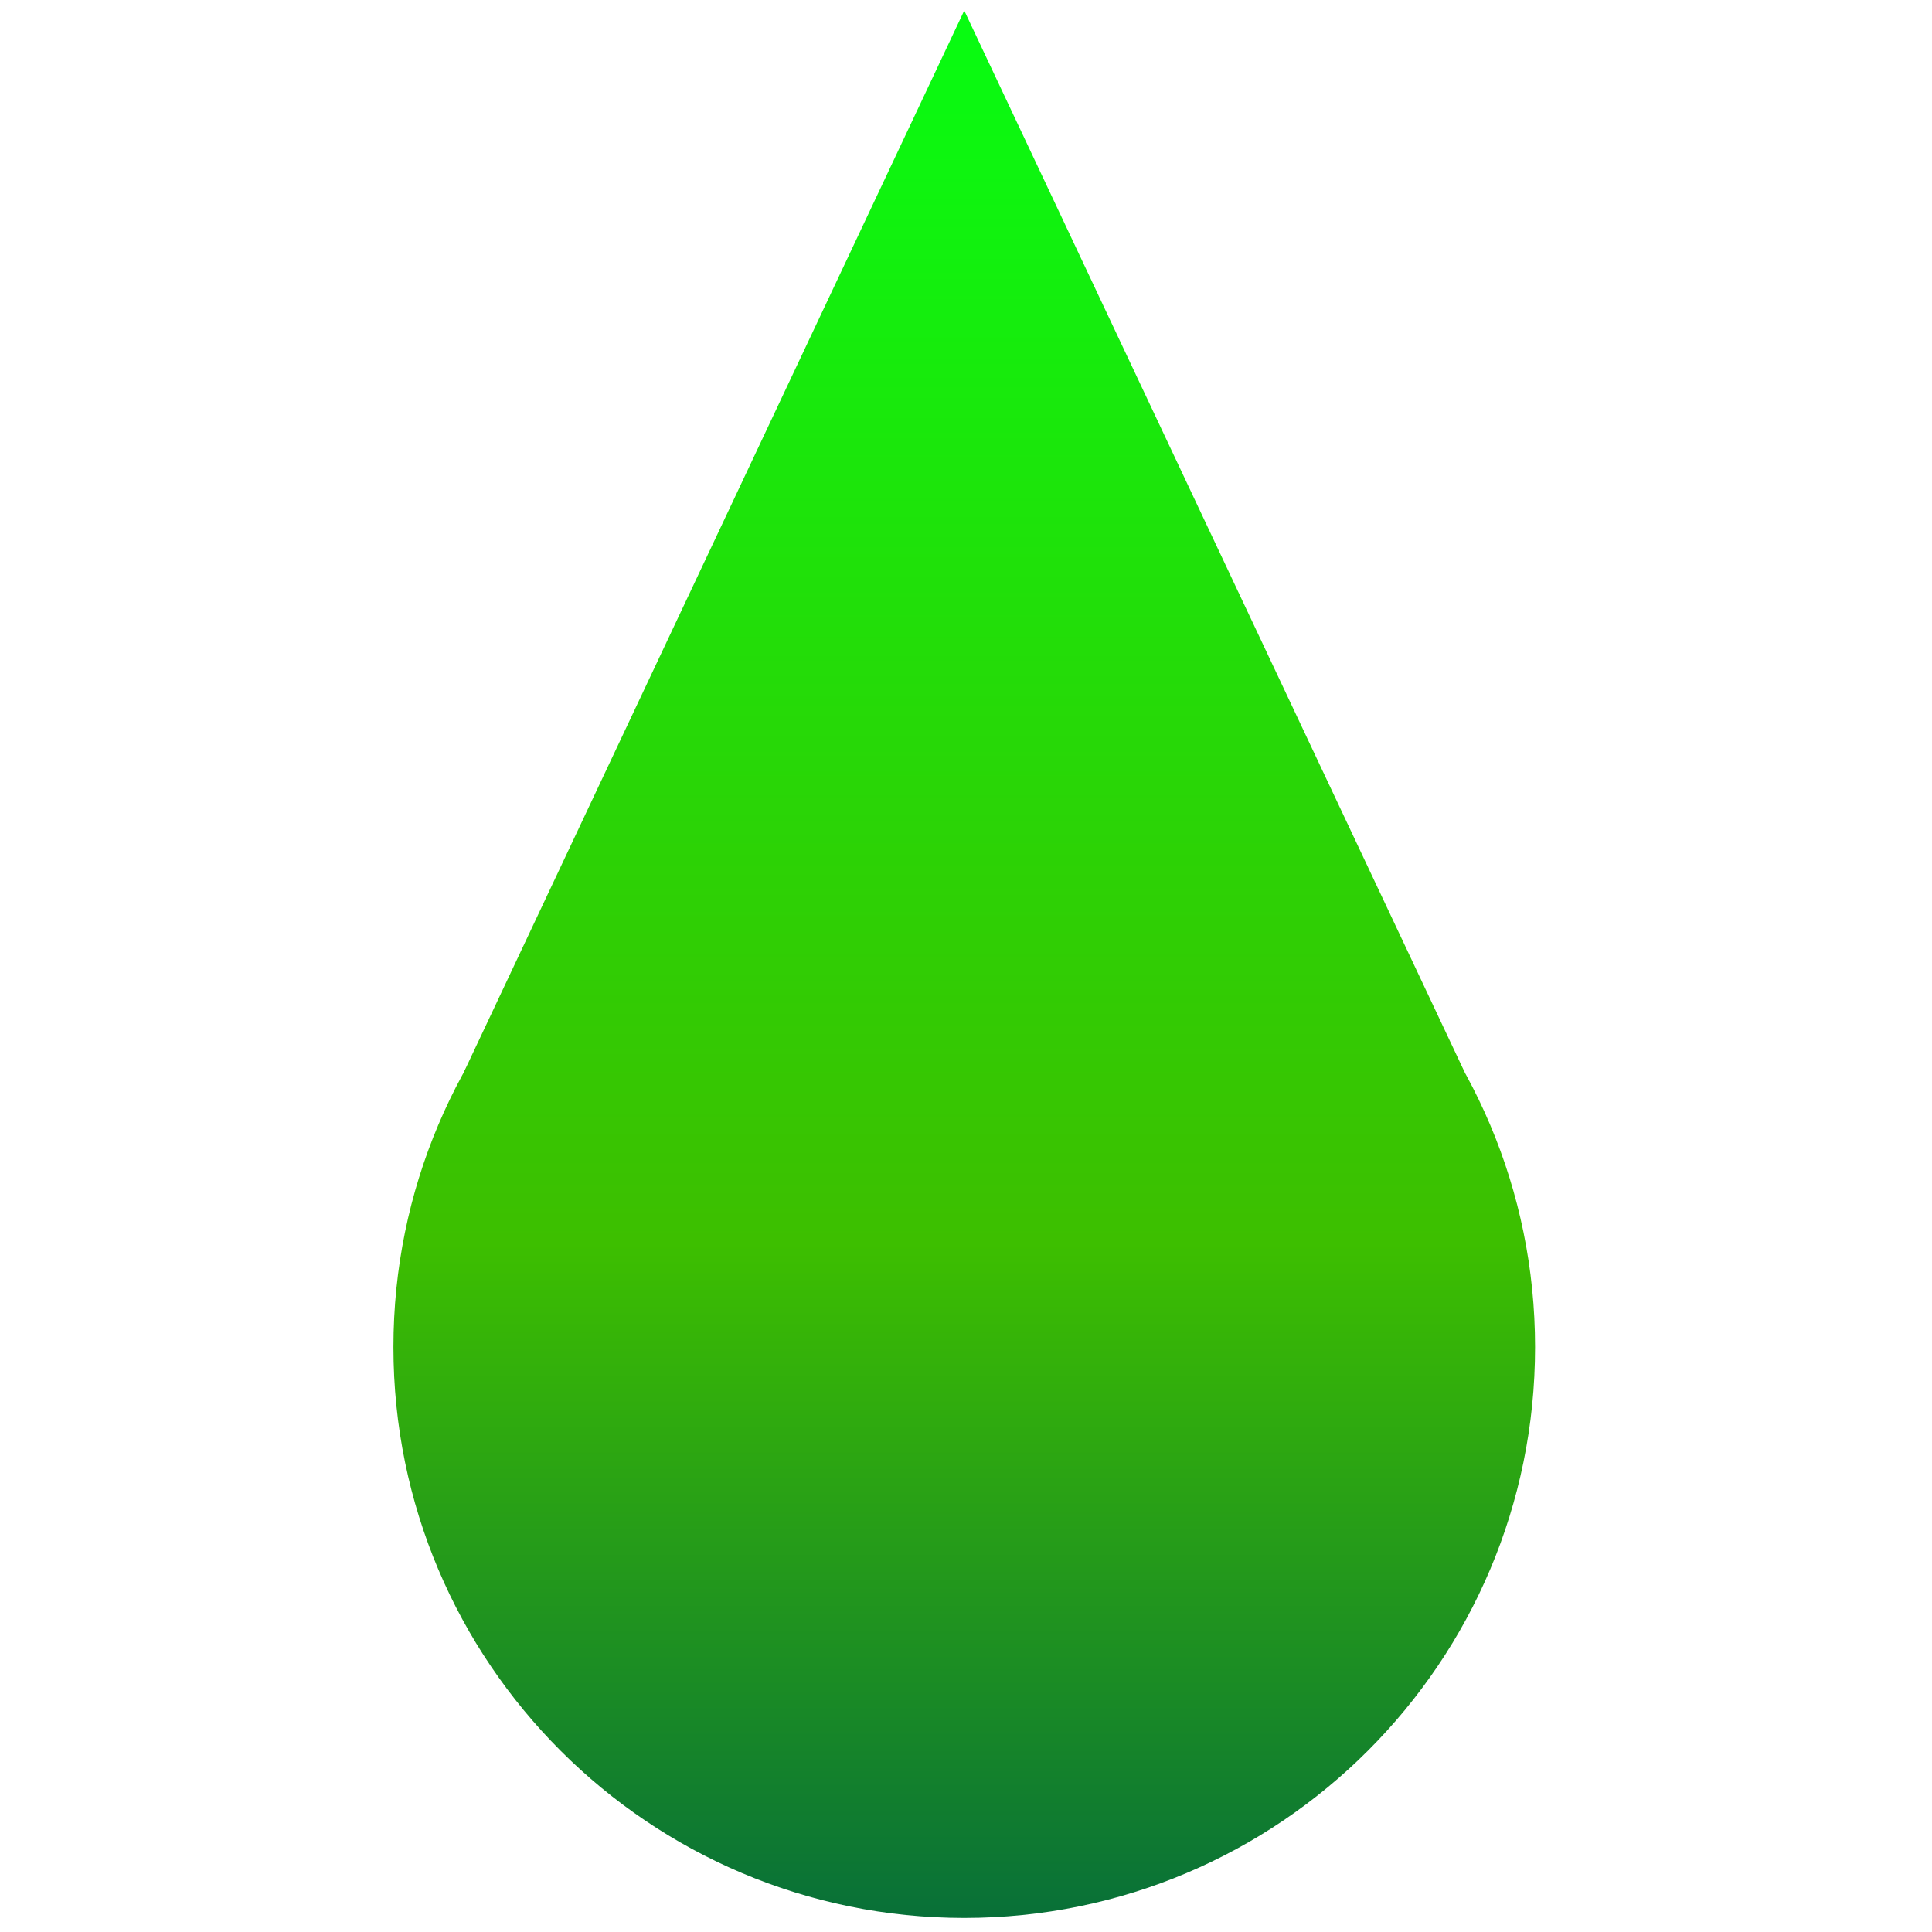
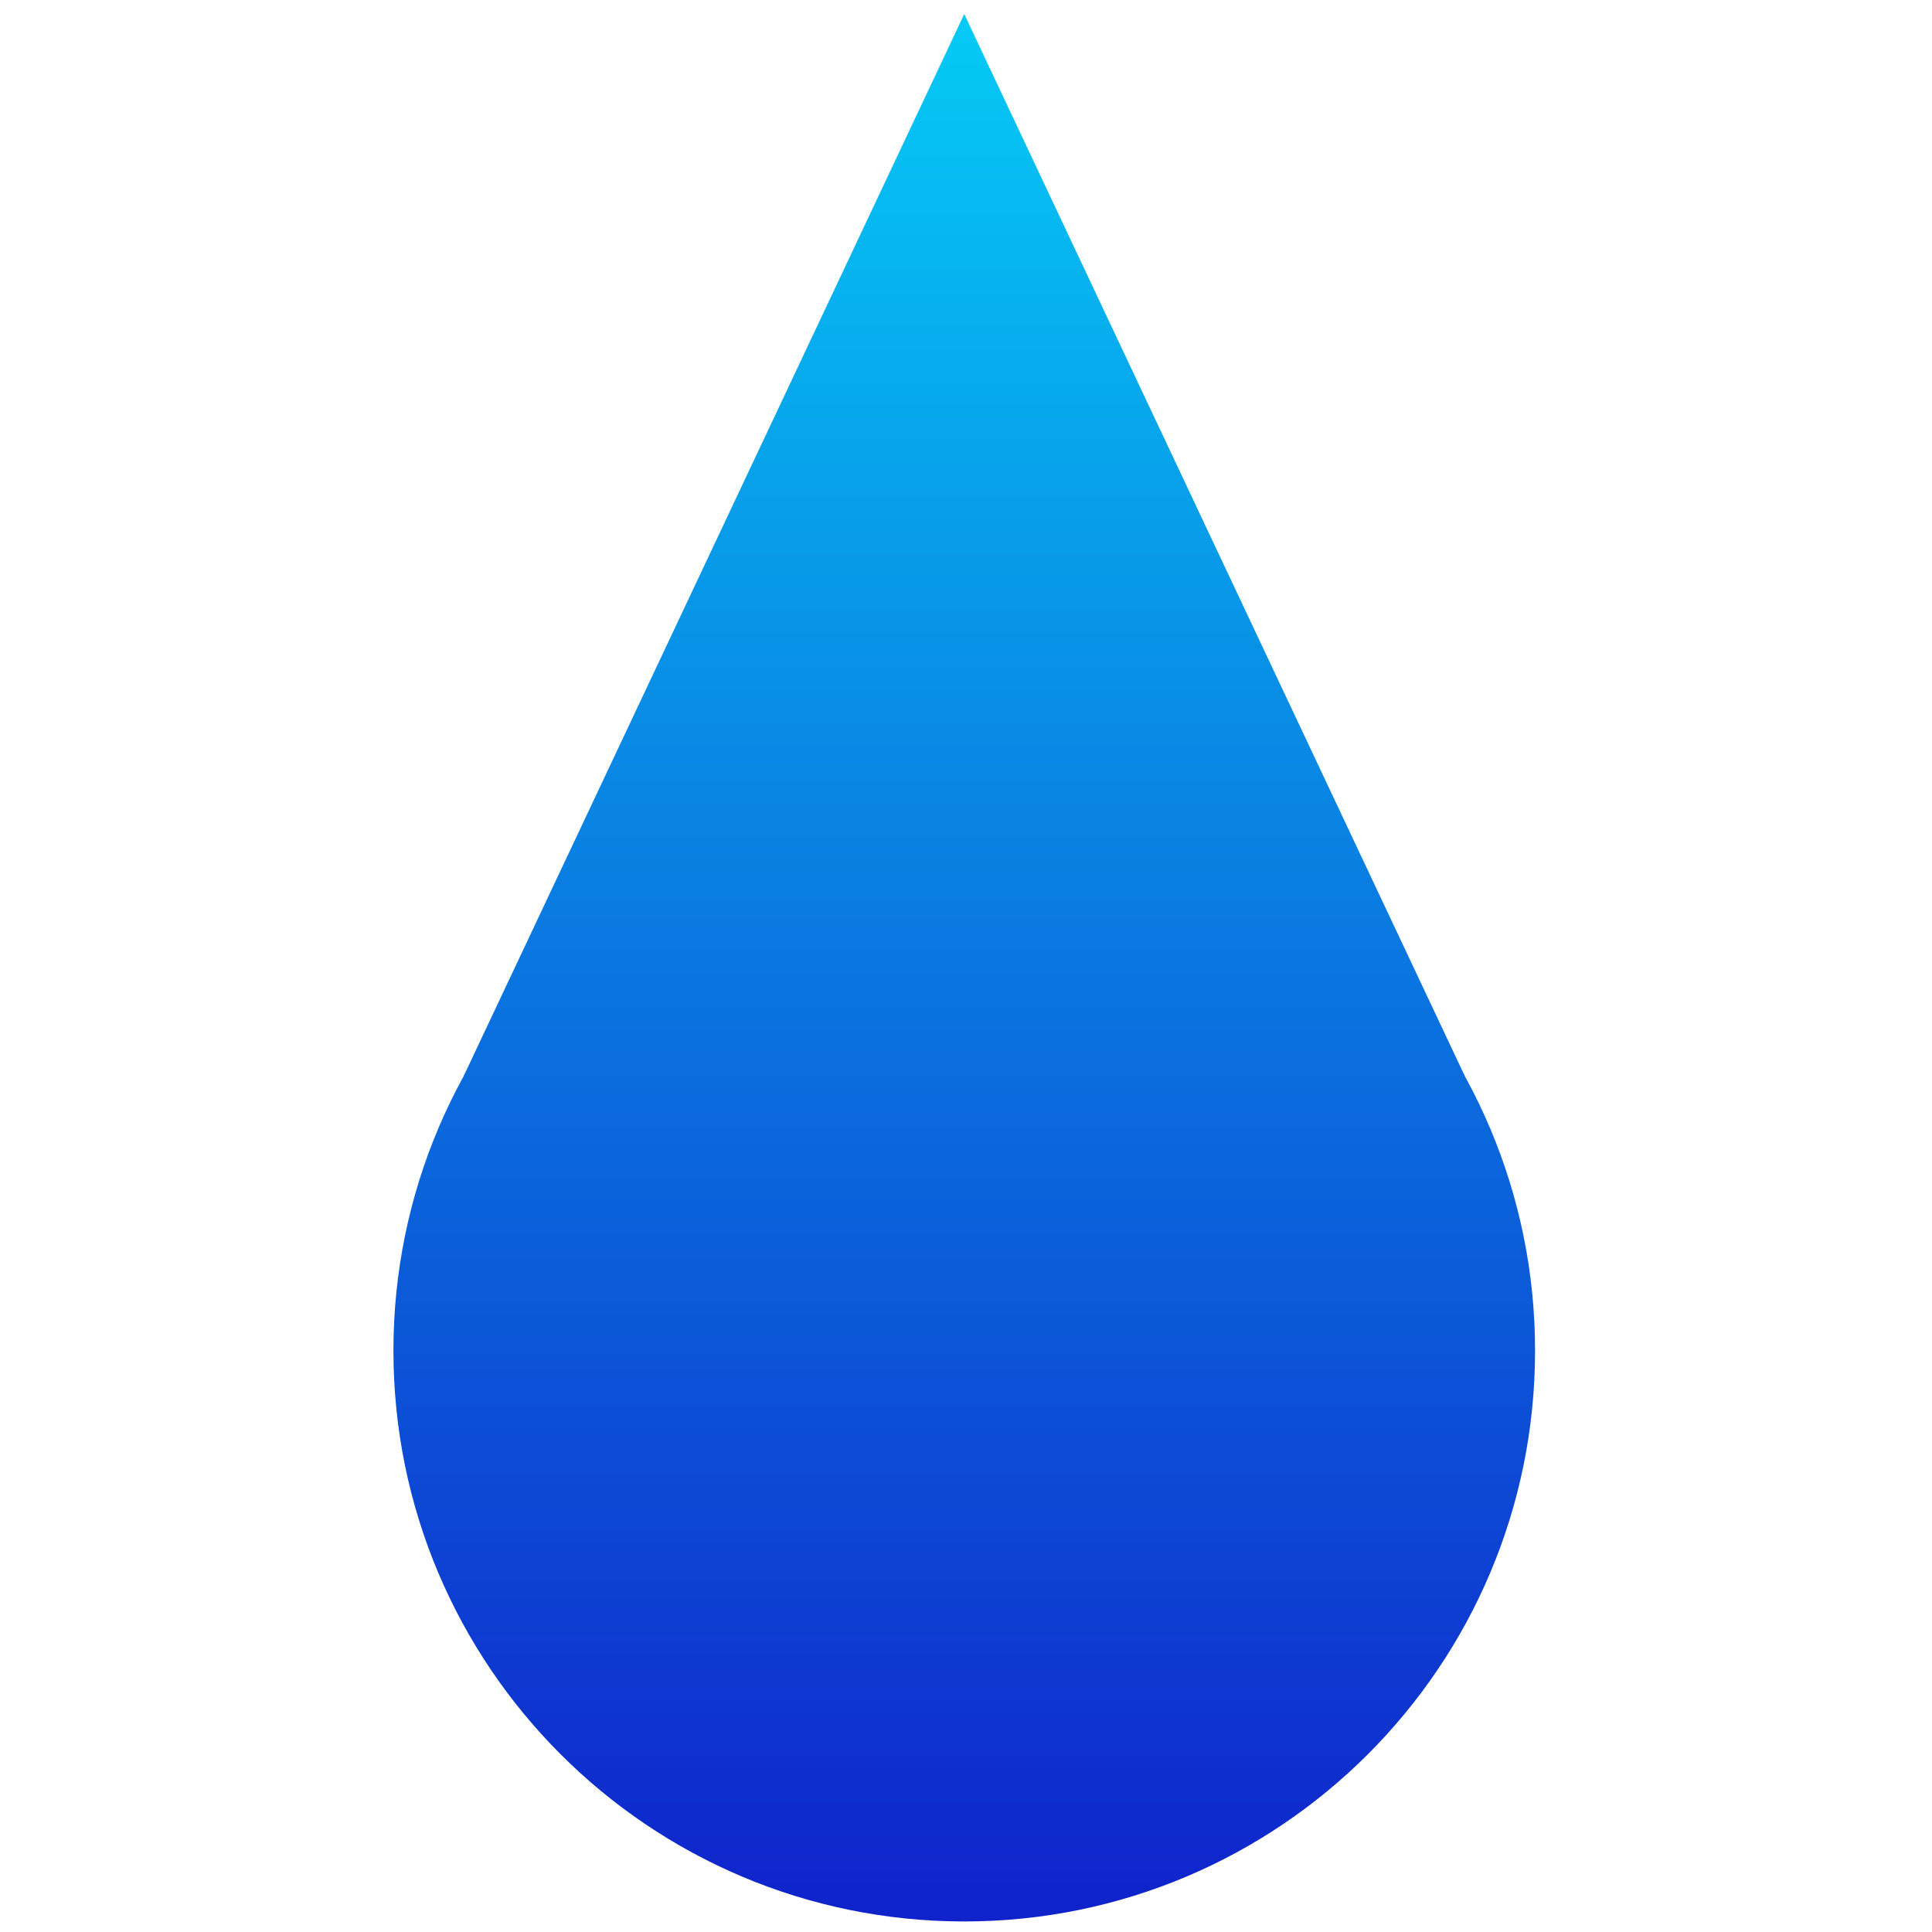
<svg xmlns="http://www.w3.org/2000/svg" width="550" height="550" viewBox="0 0 550 550" fill="none">
-   <path d="M437 383.5C437 473.246 364.246 546 274.5 546C184.754 546 112 473.246 112 383.5C112 293.754 184.754 221 274.5 221C364.246 221 437 293.754 437 383.5Z" fill="url(#paint0_linear_1_23)" />
-   <path d="M274.5 3L416.961 305.25H132.039L274.5 3Z" fill="url(#paint1_linear_1_23)" />
+   <path d="M437 384.5C437 474.246 364.246 547 274.5 547C184.754 547 112 474.246 112 384.5C112 294.754 184.754 222 274.5 222C364.246 222 437 294.754 437 384.5Z" fill="url(#paint0_linear_106_56)" />
+   <path d="M274.5 4L416.961 306.25H132.039L274.5 4Z" fill="url(#paint1_linear_106_56)" />
  <defs>
-     <linearGradient id="paint0_linear_1_23" x1="274.5" y1="3" x2="274.5" y2="546" gradientUnits="userSpaceOnUse">
-       <stop stop-color="#07FD11" />
-       <stop offset="0.646" stop-color="#3DBF00" />
-       <stop offset="1" stop-color="#087038" />
+     <linearGradient id="paint0_linear_106_56" x1="274.5" y1="4" x2="274.5" y2="547" gradientUnits="userSpaceOnUse">
+       <stop stop-color="#05CAF5" />
+       <stop offset="1" stop-color="#0F22CB" />
    </linearGradient>
-     <linearGradient id="paint1_linear_1_23" x1="274.5" y1="3" x2="274.5" y2="546" gradientUnits="userSpaceOnUse">
-       <stop stop-color="#07FD11" />
-       <stop offset="0.646" stop-color="#3DBF00" />
-       <stop offset="1" stop-color="#087038" />
+     <linearGradient id="paint1_linear_106_56" x1="274.5" y1="4" x2="274.5" y2="547" gradientUnits="userSpaceOnUse">
+       <stop stop-color="#05CAF5" />
+       <stop offset="1" stop-color="#0F22CB" />
    </linearGradient>
  </defs>
</svg>
